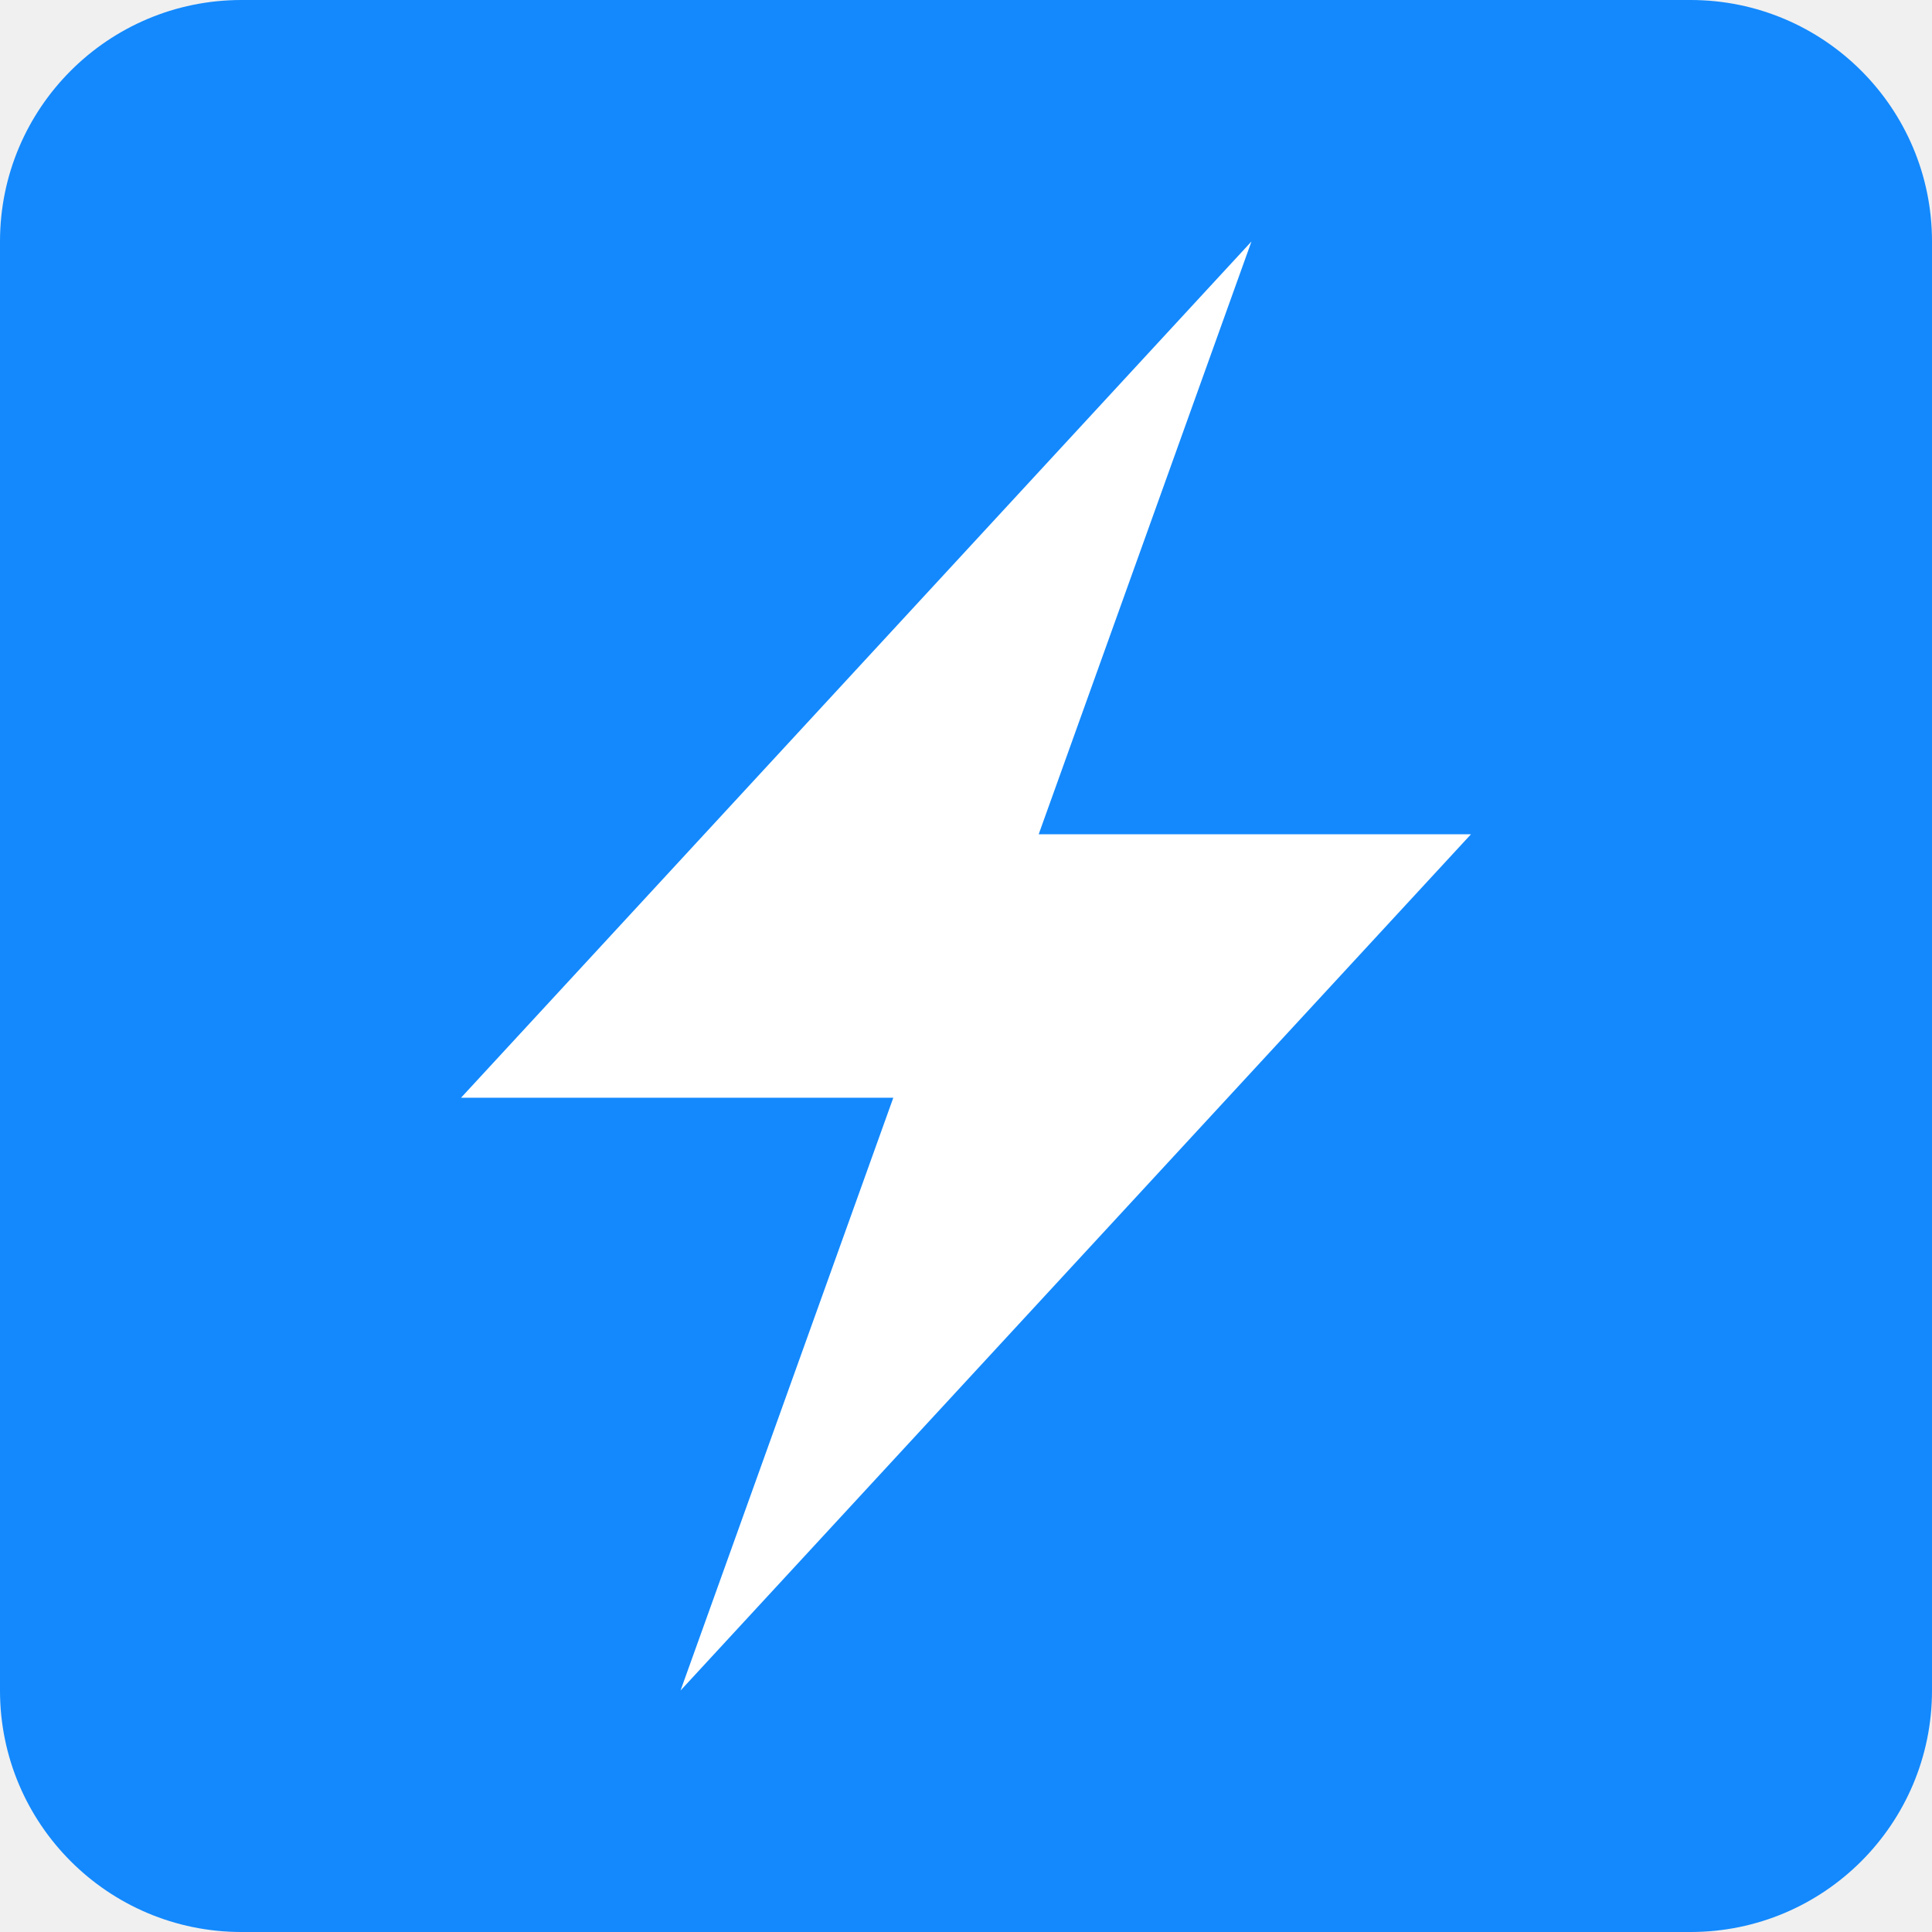
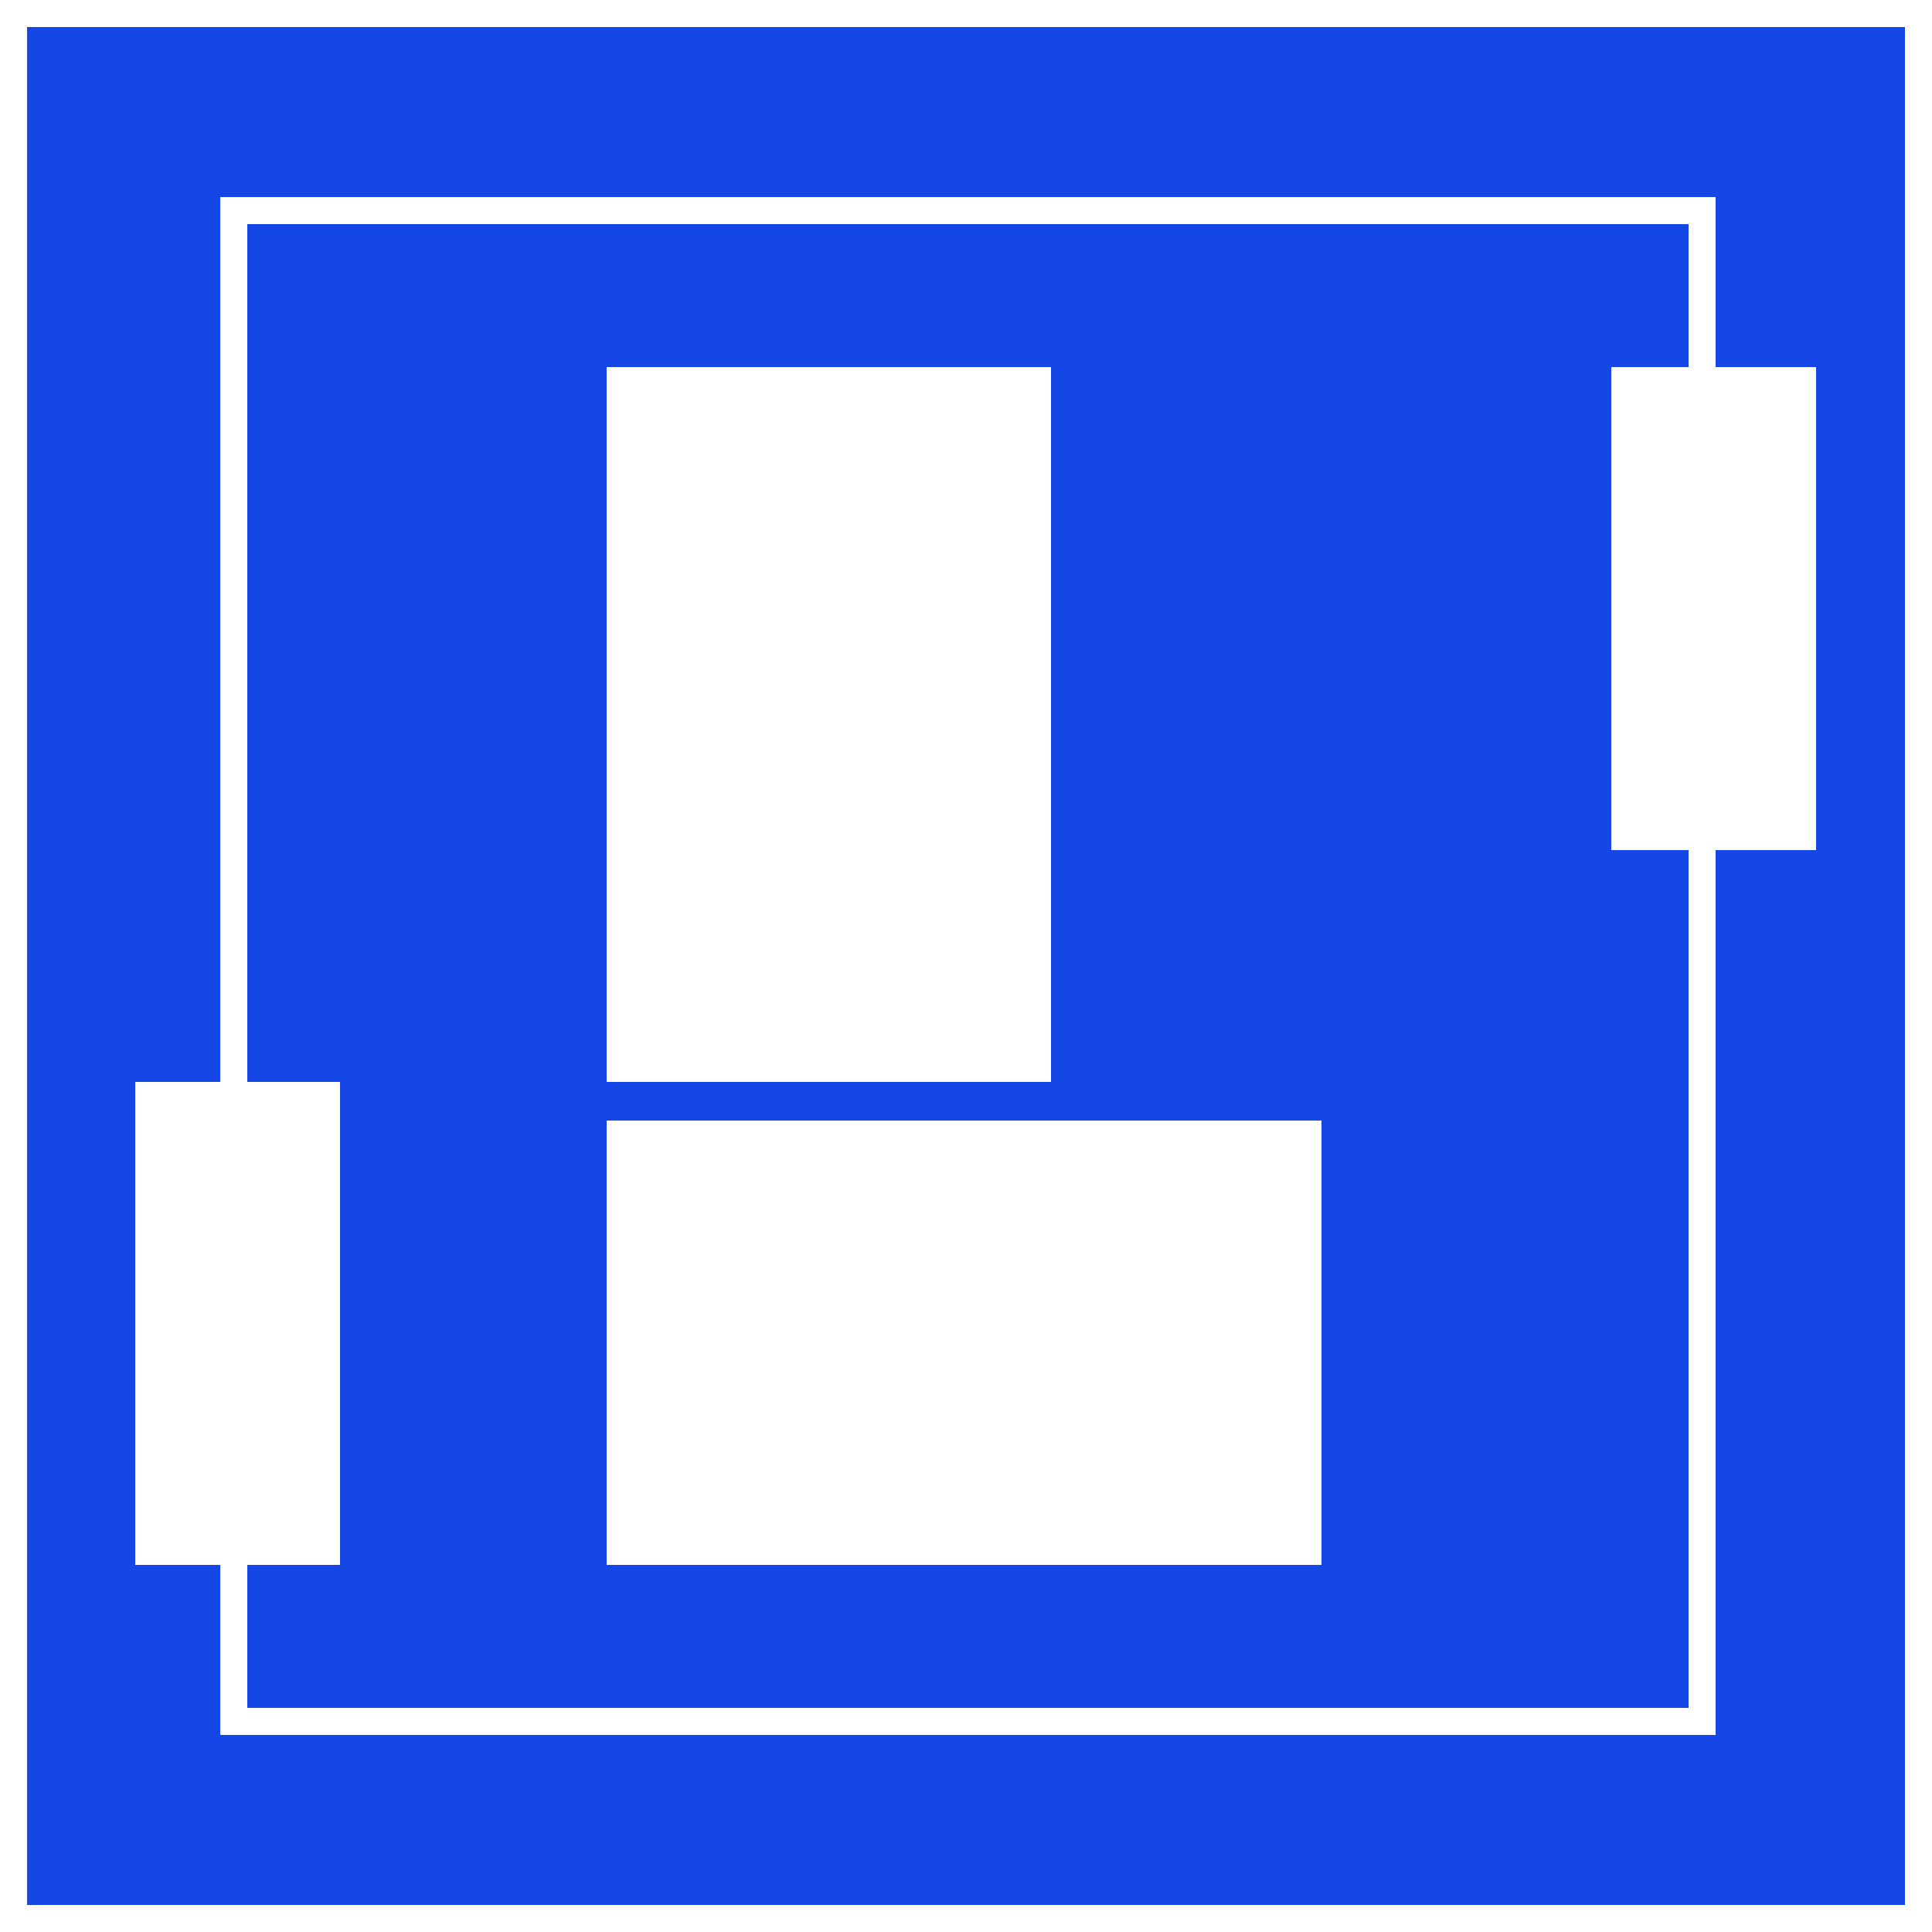
- <svg xmlns="http://www.w3.org/2000/svg" viewBox="0 0 16 16" width="16" height="16">
-   <rect width="16" height="16" rx="2" fill="#1389fd" />
-   <path d="M7.398 9.091h-3.58L10.364 2 8.602 6.909h3.58L5.636 14l1.762-4.909Z" fill="#fff" />
+ <svg xmlns="http://www.w3.org/2000/svg" width="500" height="500" viewBox="0 0 500 500" fill="none">
+   <rect x="-3.5" y="-3.5" width="493" height="493" transform="matrix(-4.37114e-08 -1 -1 4.37114e-08 493 493)" fill="#1447E6" />
+   <rect x="-3.5" y="-3.5" width="493" height="493" transform="matrix(-4.37114e-08 -1 -1 4.37114e-08 493 493)" stroke="white" stroke-width="7" />
+   <rect x="-3.5" y="-3.5" width="391" height="380" transform="matrix(-4.37114e-08 -1 -1 4.37114e-08 437 442)" stroke="white" stroke-width="7" />
+   <rect width="53" height="125" transform="translate(417 95)" fill="white" />
+   <rect width="185" height="115" transform="matrix(-4.37114e-08 -1 -1 4.37114e-08 272 280)" fill="white" />
+   <rect width="185" height="115" transform="matrix(-1 8.74228e-08 8.74228e-08 1 342 290)" fill="white" />
+   <rect width="53" height="125" transform="translate(35 280)" fill="white" />
</svg>
